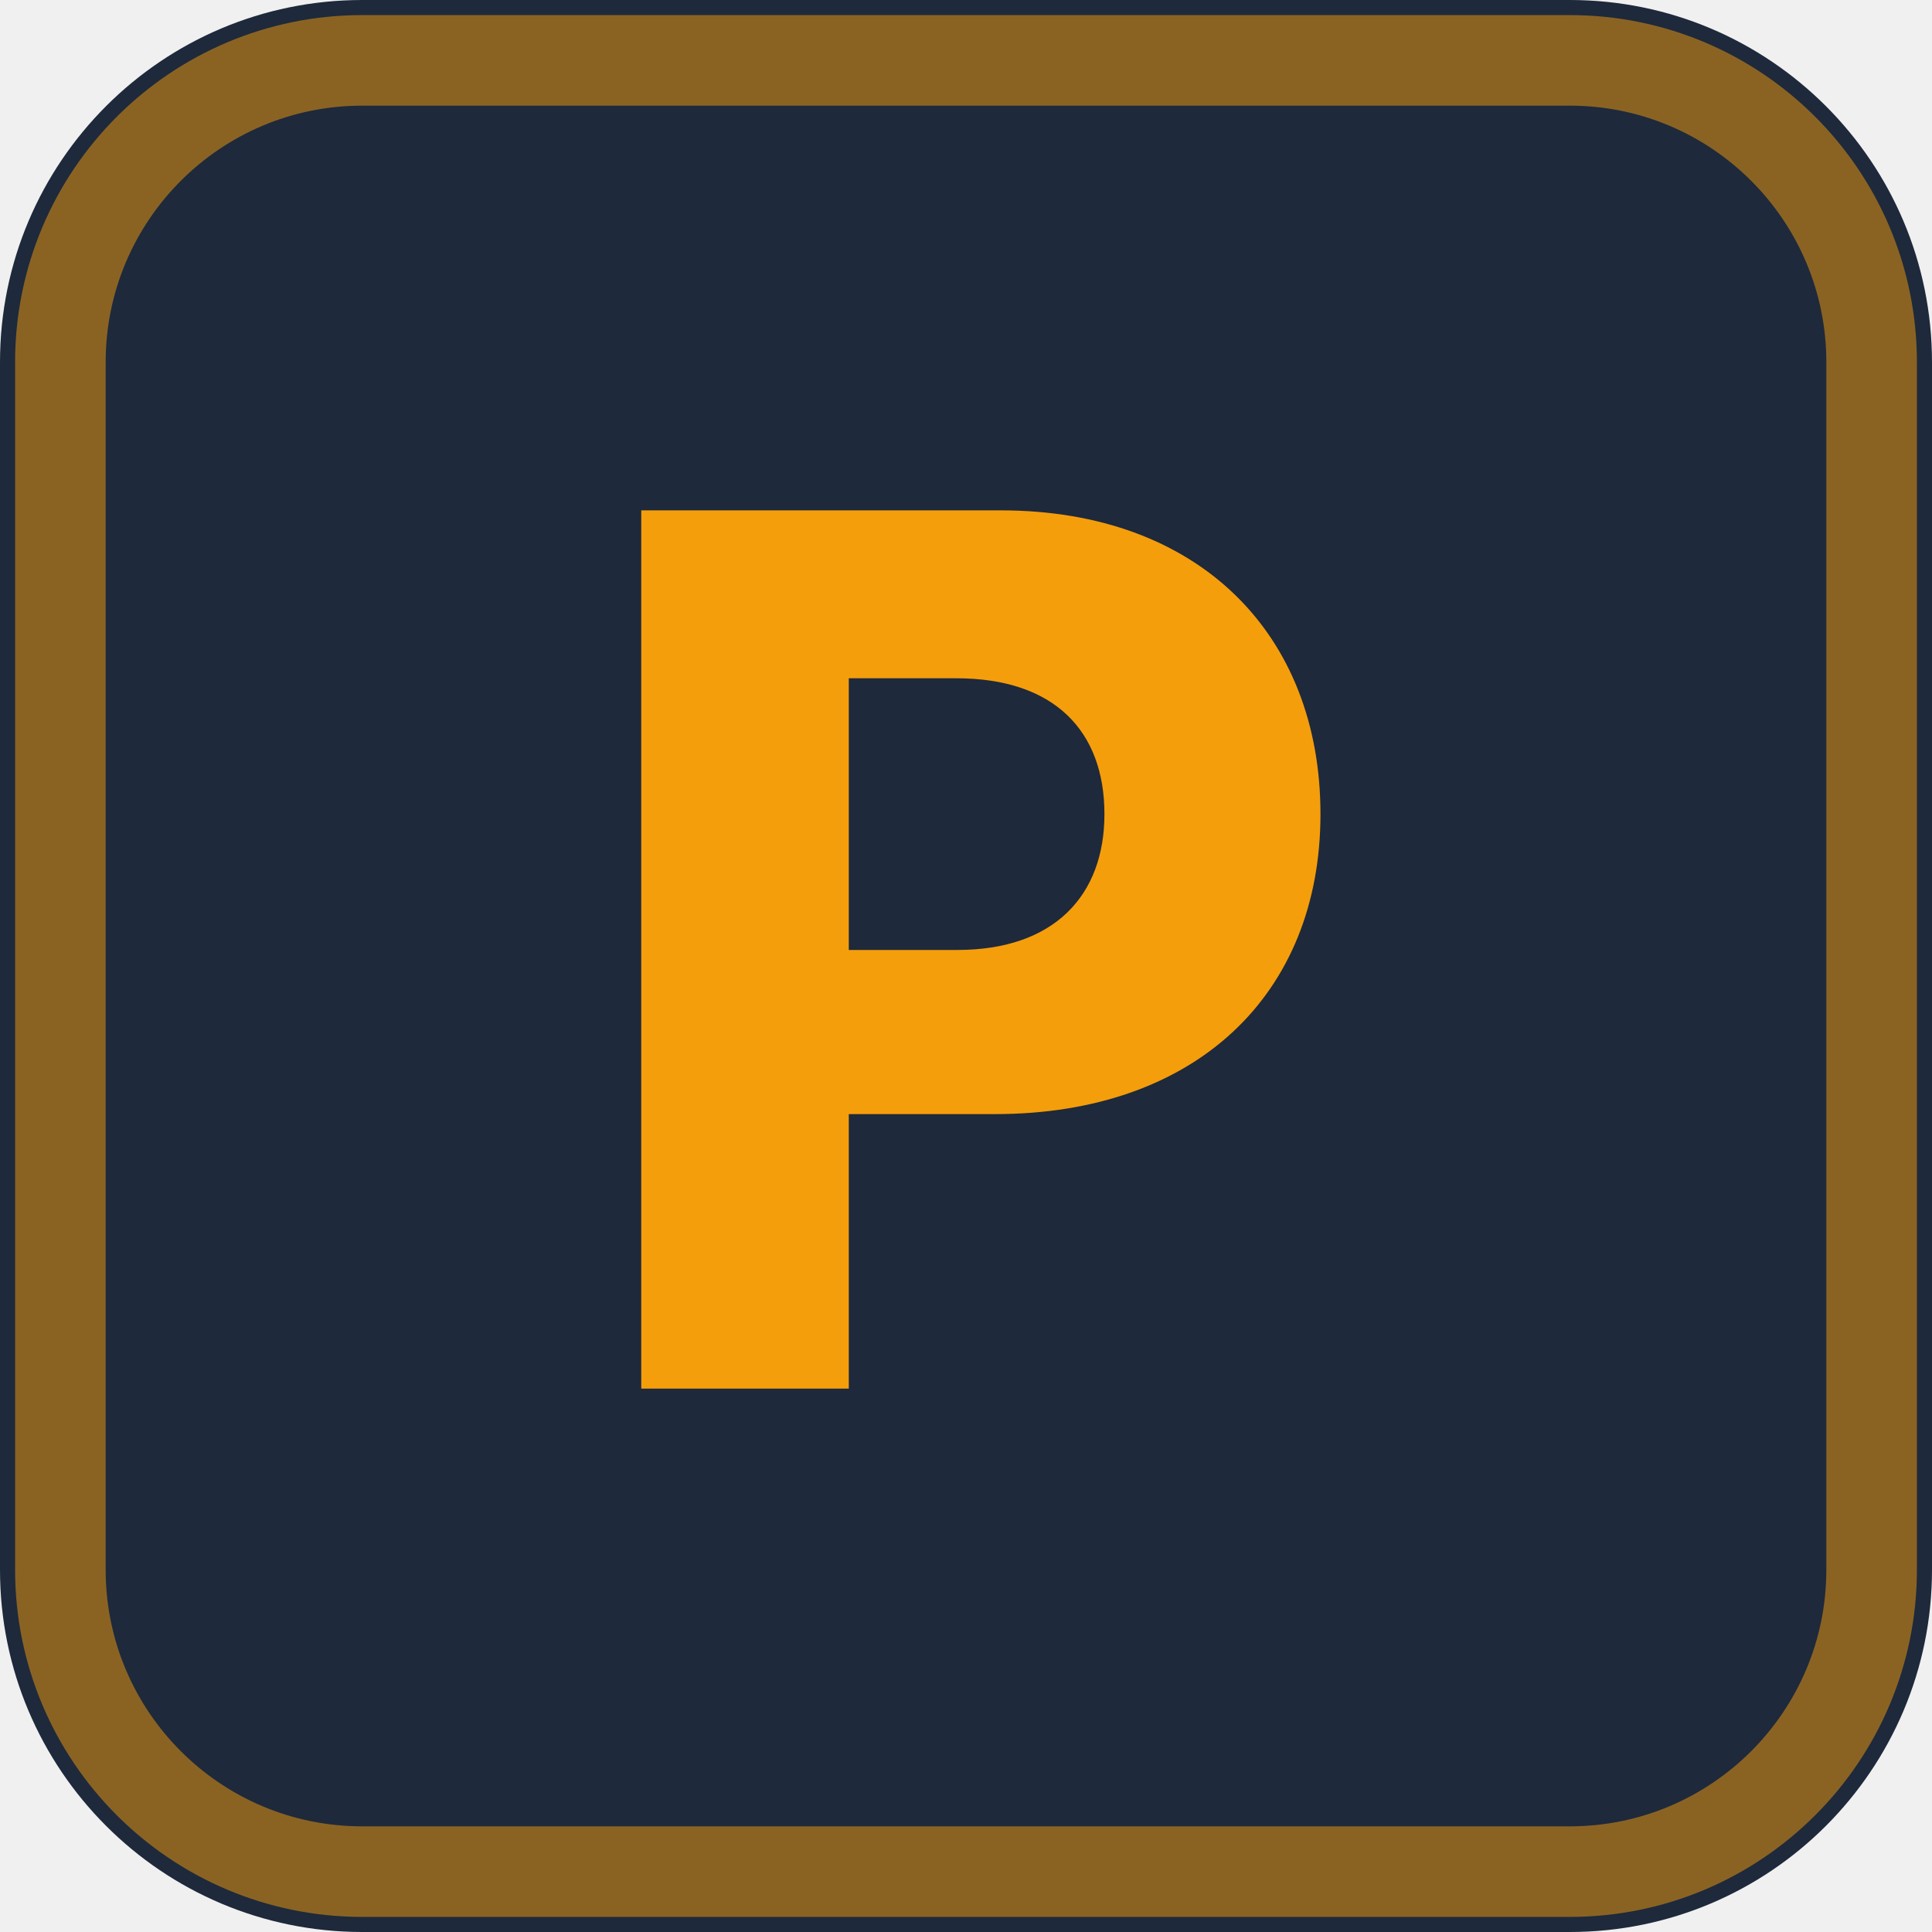
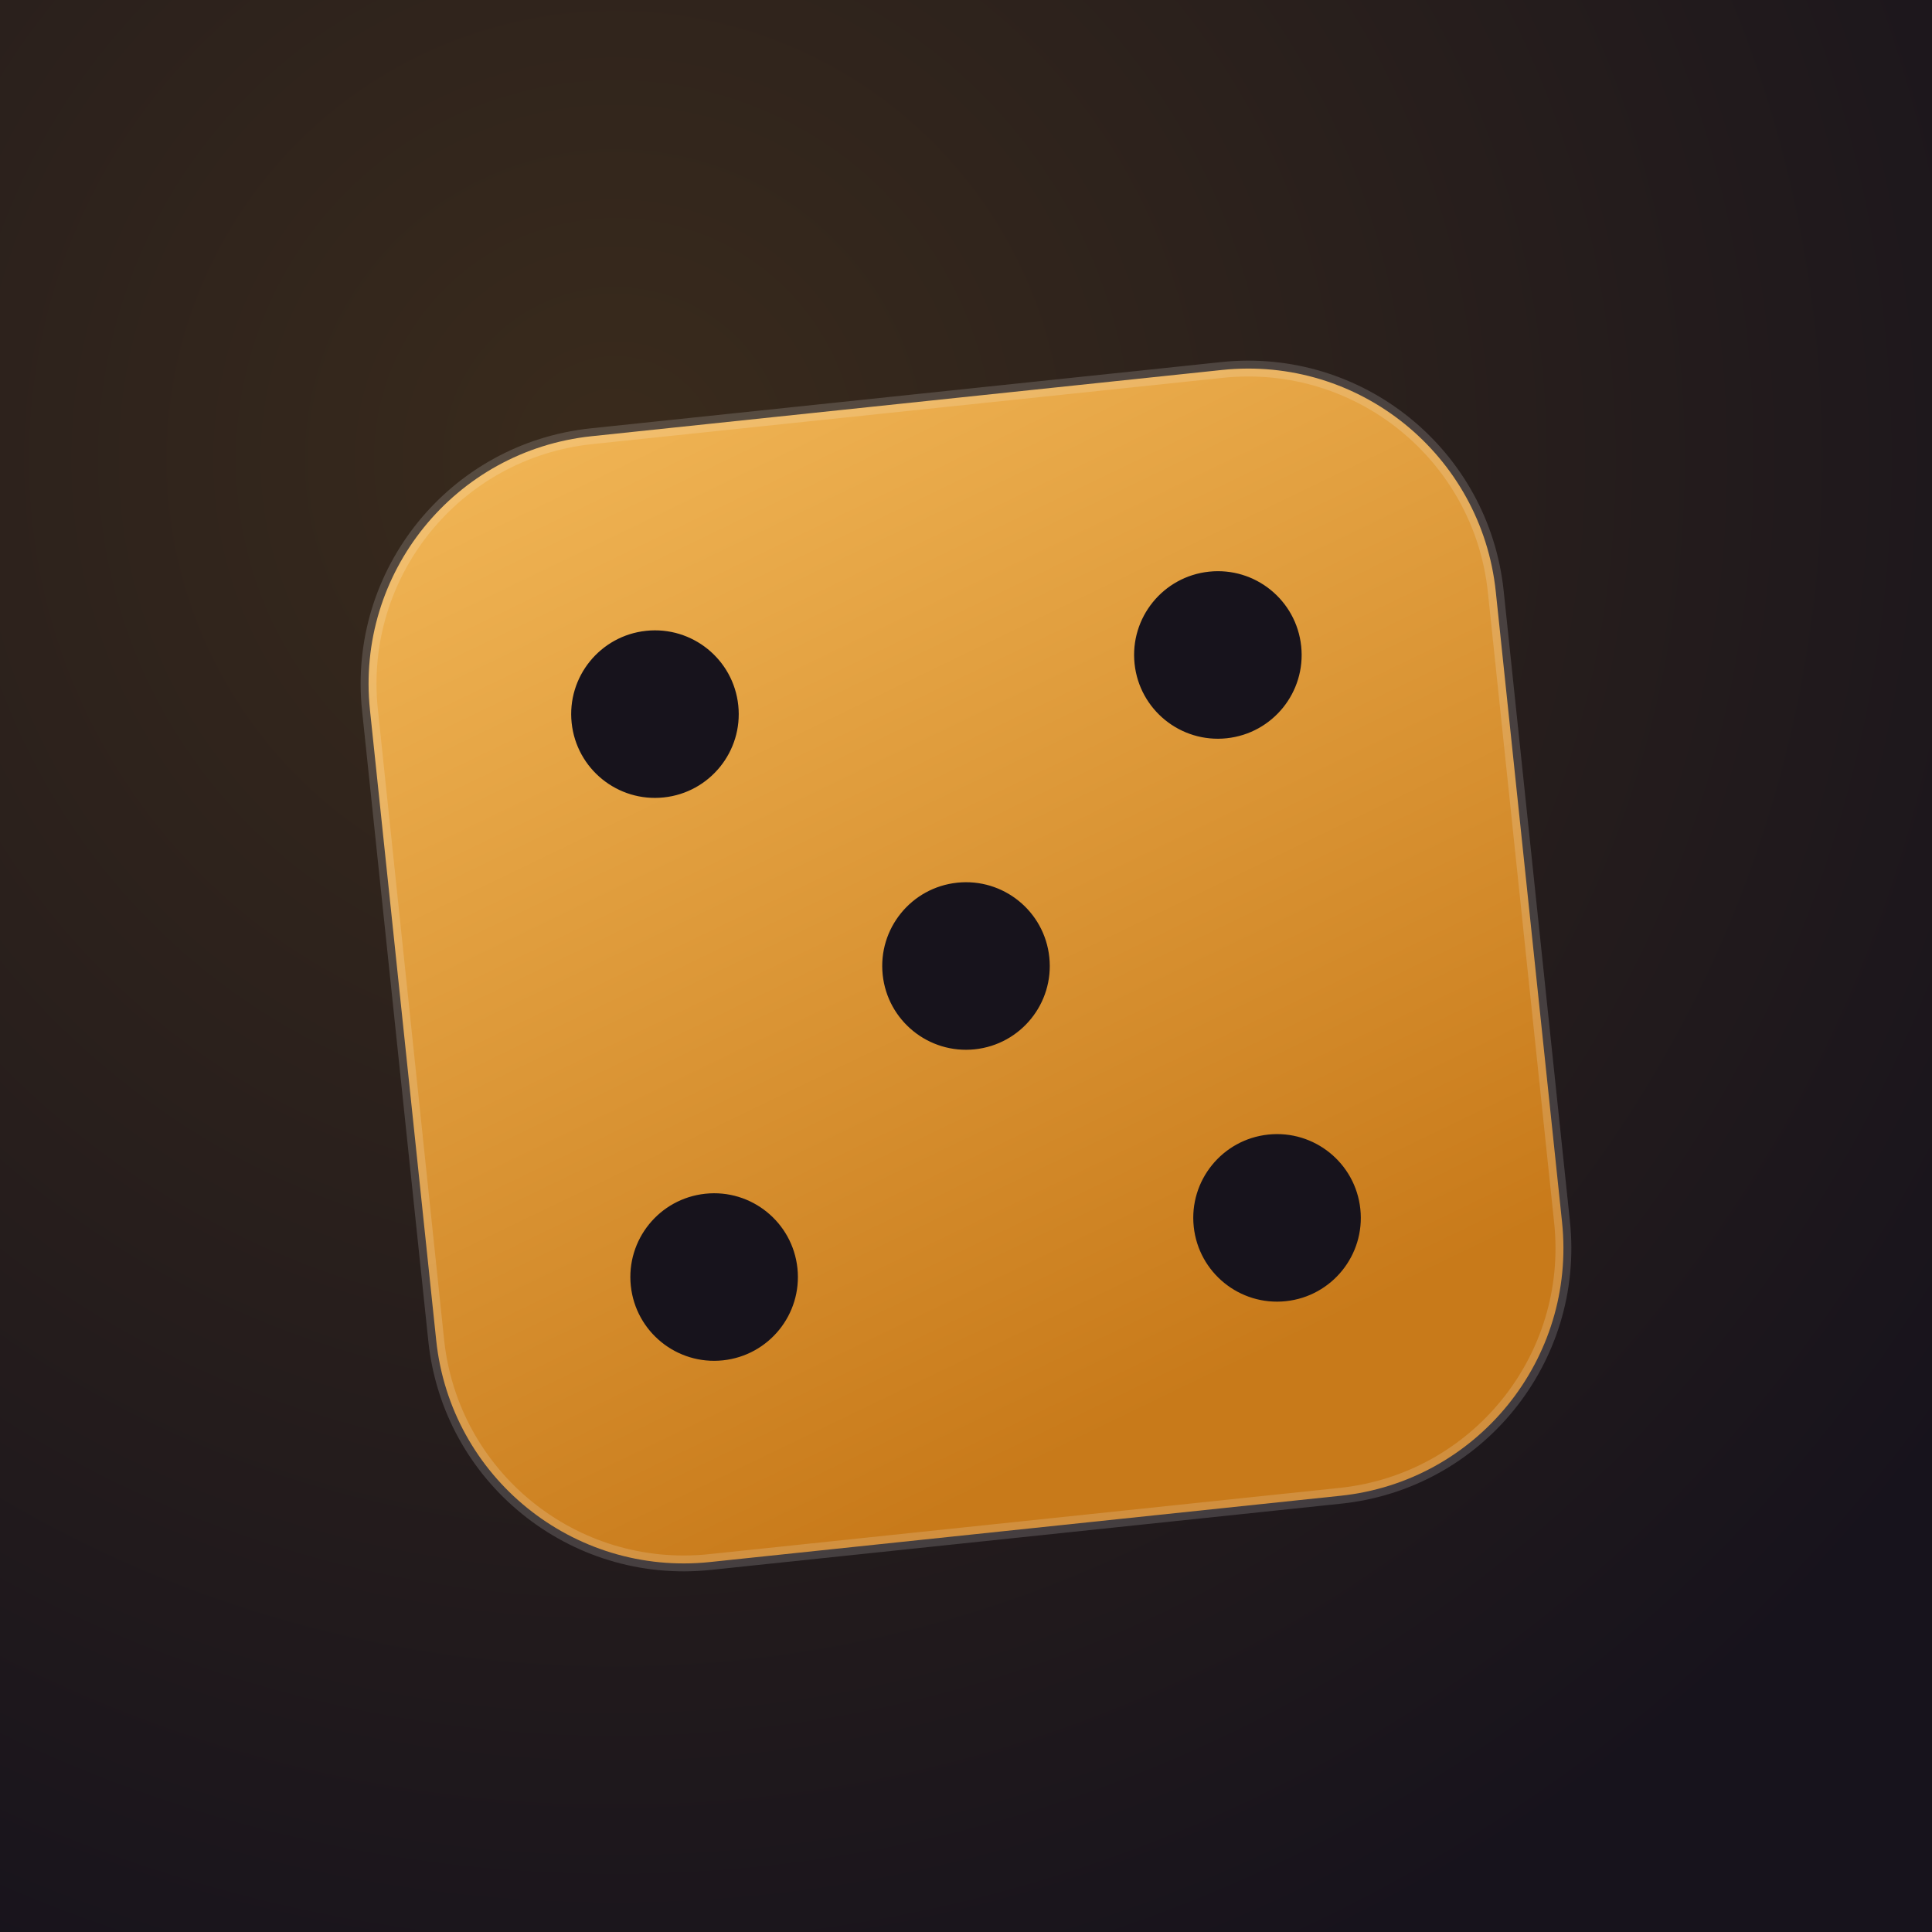
- <svg xmlns="http://www.w3.org/2000/svg" viewBox="0 0 32 32">
-   <rect width="32" height="32" rx="6" fill="#1e293b" />
-   <rect x="1" y="1" width="30" height="30" rx="5" fill="none" stroke="#f59e0b" stroke-width="1.5" opacity="0.5" />
-   <text x="16" y="23" text-anchor="middle" font-family="system-ui, -apple-system, sans-serif" font-size="20" font-weight="800" fill="#f59e0b">P</text>
+ <svg xmlns="http://www.w3.org/2000/svg" viewBox="0 0 1024 1024" width="1024" height="1024">
+   <defs>
+     <linearGradient id="amber" x1="0" y1="0" x2="0.35" y2="1">
+       <stop offset="0" stop-color="#f2b757" />
+       <stop offset="1" stop-color="#c87a1a" />
+     </linearGradient>
+     <radialGradient id="glow" cx="0.32" cy="0.24" r="0.85">
+       <stop offset="0" stop-color="#3a2b1c" />
+       <stop offset="1" stop-color="#17131c" />
+     </radialGradient>
+   </defs>
+   <rect width="1024" height="1024" fill="url(#glow)" />
+   <g transform="rotate(-6 512 512)">
+     <rect x="212.0" y="212.0" width="600.0" height="600.0" rx="132.0" fill="url(#amber)" />
+     <rect x="212.0" y="212.0" width="600.0" height="600.0" rx="132.0" fill="none" stroke="#ffffff" stroke-opacity="0.16" stroke-width="8.4" />
+     <circle cx="362.0" cy="362.0" r="44.4" fill="#17131c" />
+     <circle cx="662.0" cy="362.0" r="44.4" fill="#17131c" />
+     <circle cx="512.0" cy="512.0" r="44.4" fill="#17131c" />
+     <circle cx="362.0" cy="662.0" r="44.4" fill="#17131c" />
+     <circle cx="662.0" cy="662.0" r="44.4" fill="#17131c" />
+   </g>
</svg>
